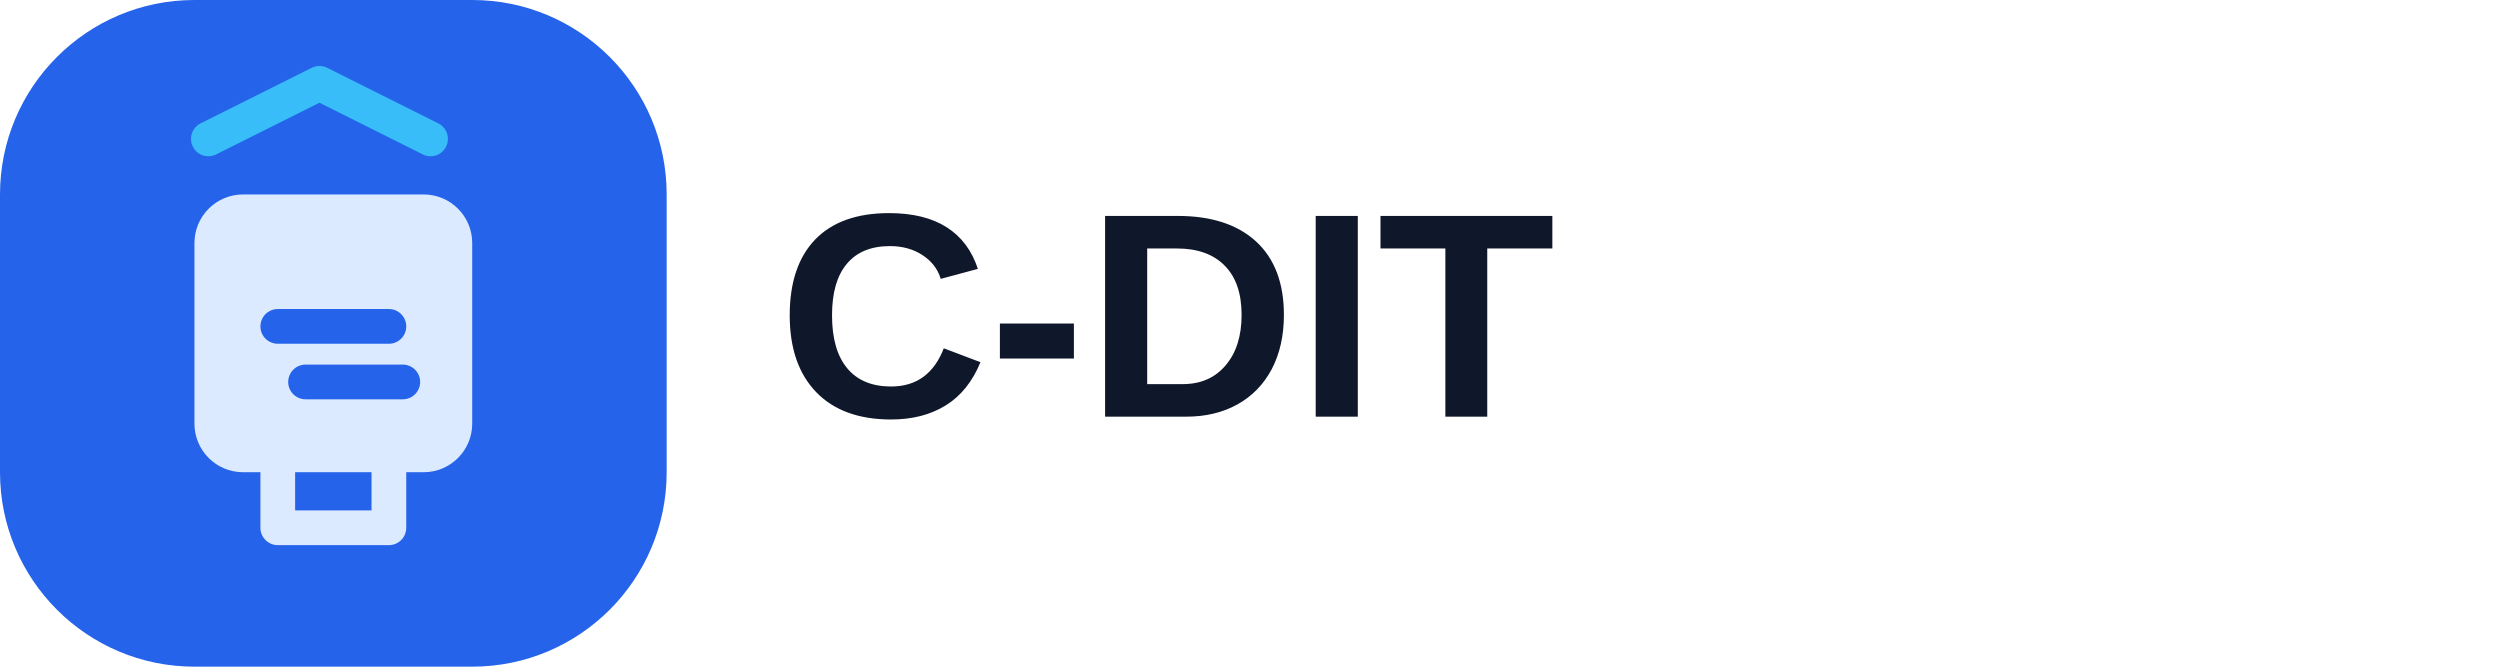
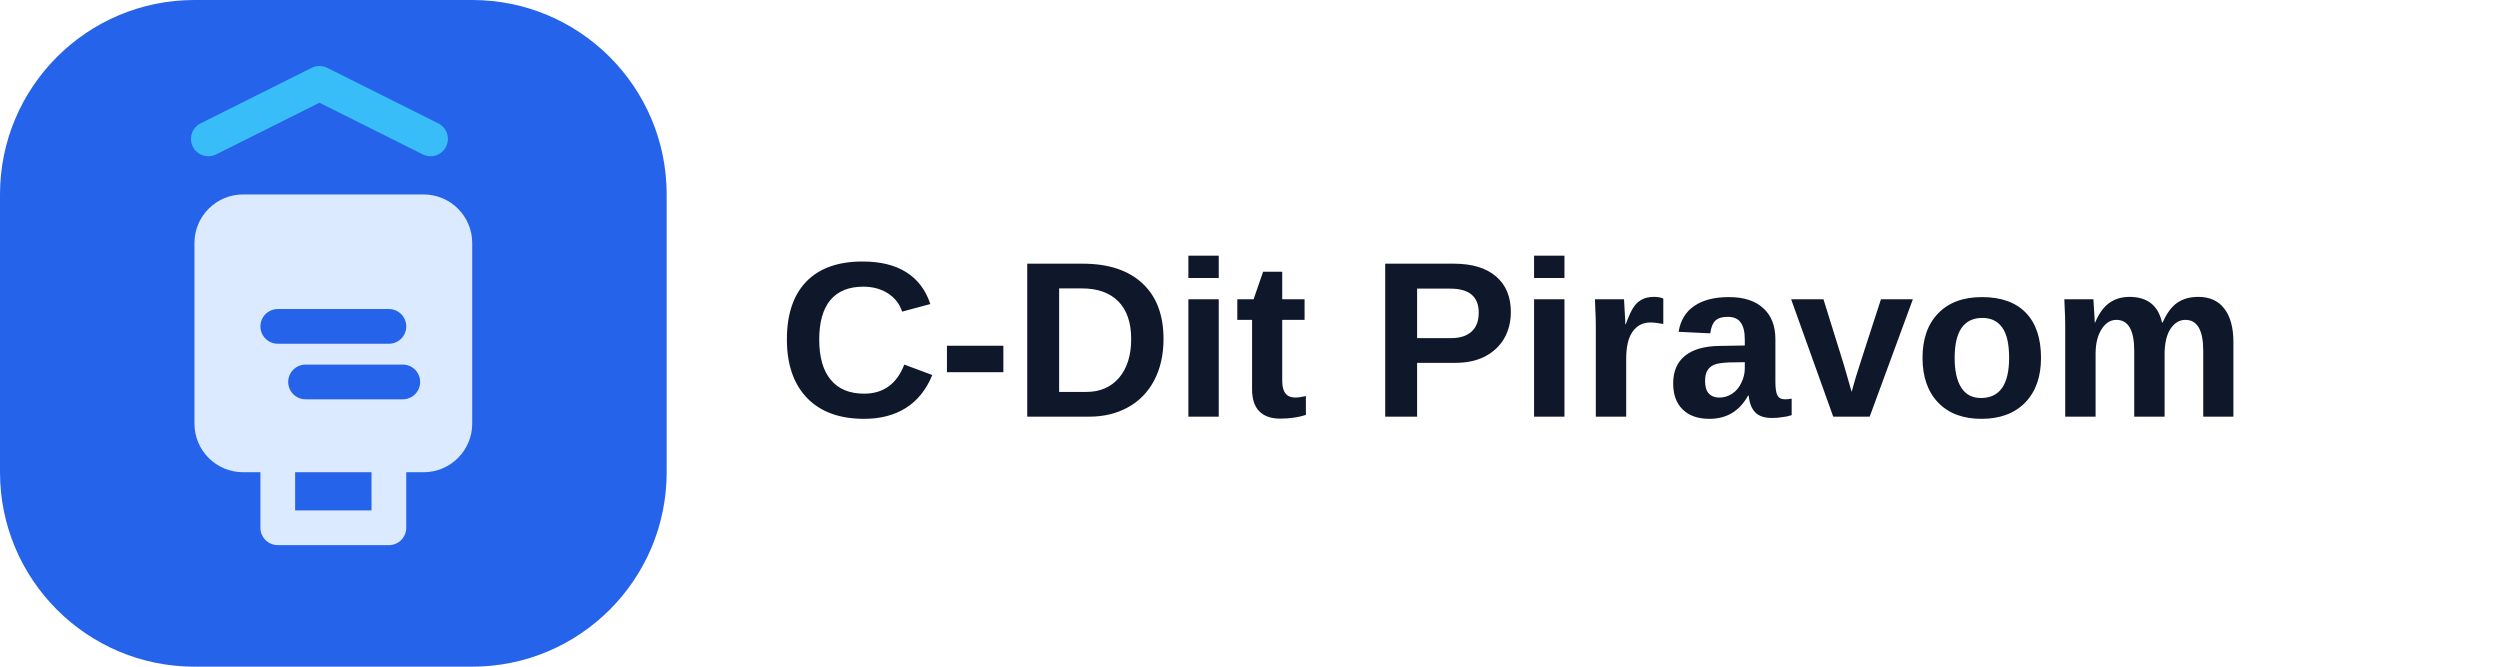
<svg xmlns="http://www.w3.org/2000/svg" width="180" height="48" viewBox="0 0 180 48" fill="none">
  <rect width="48" height="48" rx="14" fill="#2563EB" />
  <path d="M14 17.5C14 15.567 15.567 14 17.5 14H30.5C32.433 14 34 15.567 34 17.5V30.5C34 32.433 32.433 34 30.5 34H17.5C15.567 34 14 32.433 14 30.5V17.5Z" fill="#DBEAFE" />
  <path d="M20 23.5H28M22 27.5H29" stroke="#2563EB" stroke-width="2.5" stroke-linecap="round" />
  <path d="M15 10L23 6L31 10" stroke="#38BDF8" stroke-width="2.5" stroke-linecap="round" stroke-linejoin="round" />
  <path d="M20 34V38H28V34" stroke="#DBEAFE" stroke-width="2.5" stroke-linecap="round" stroke-linejoin="round" />
-   <text x="56" y="30" fill="#0F172A" font-family="Arial, sans-serif" font-weight="700" font-size="21">C-DIT</text>
+   <text x="56" y="30" fill="#0F172A" font-family="Arial, sans-serif" font-weight="700" font-size="16">C-Dit Piravom</text>
</svg>
